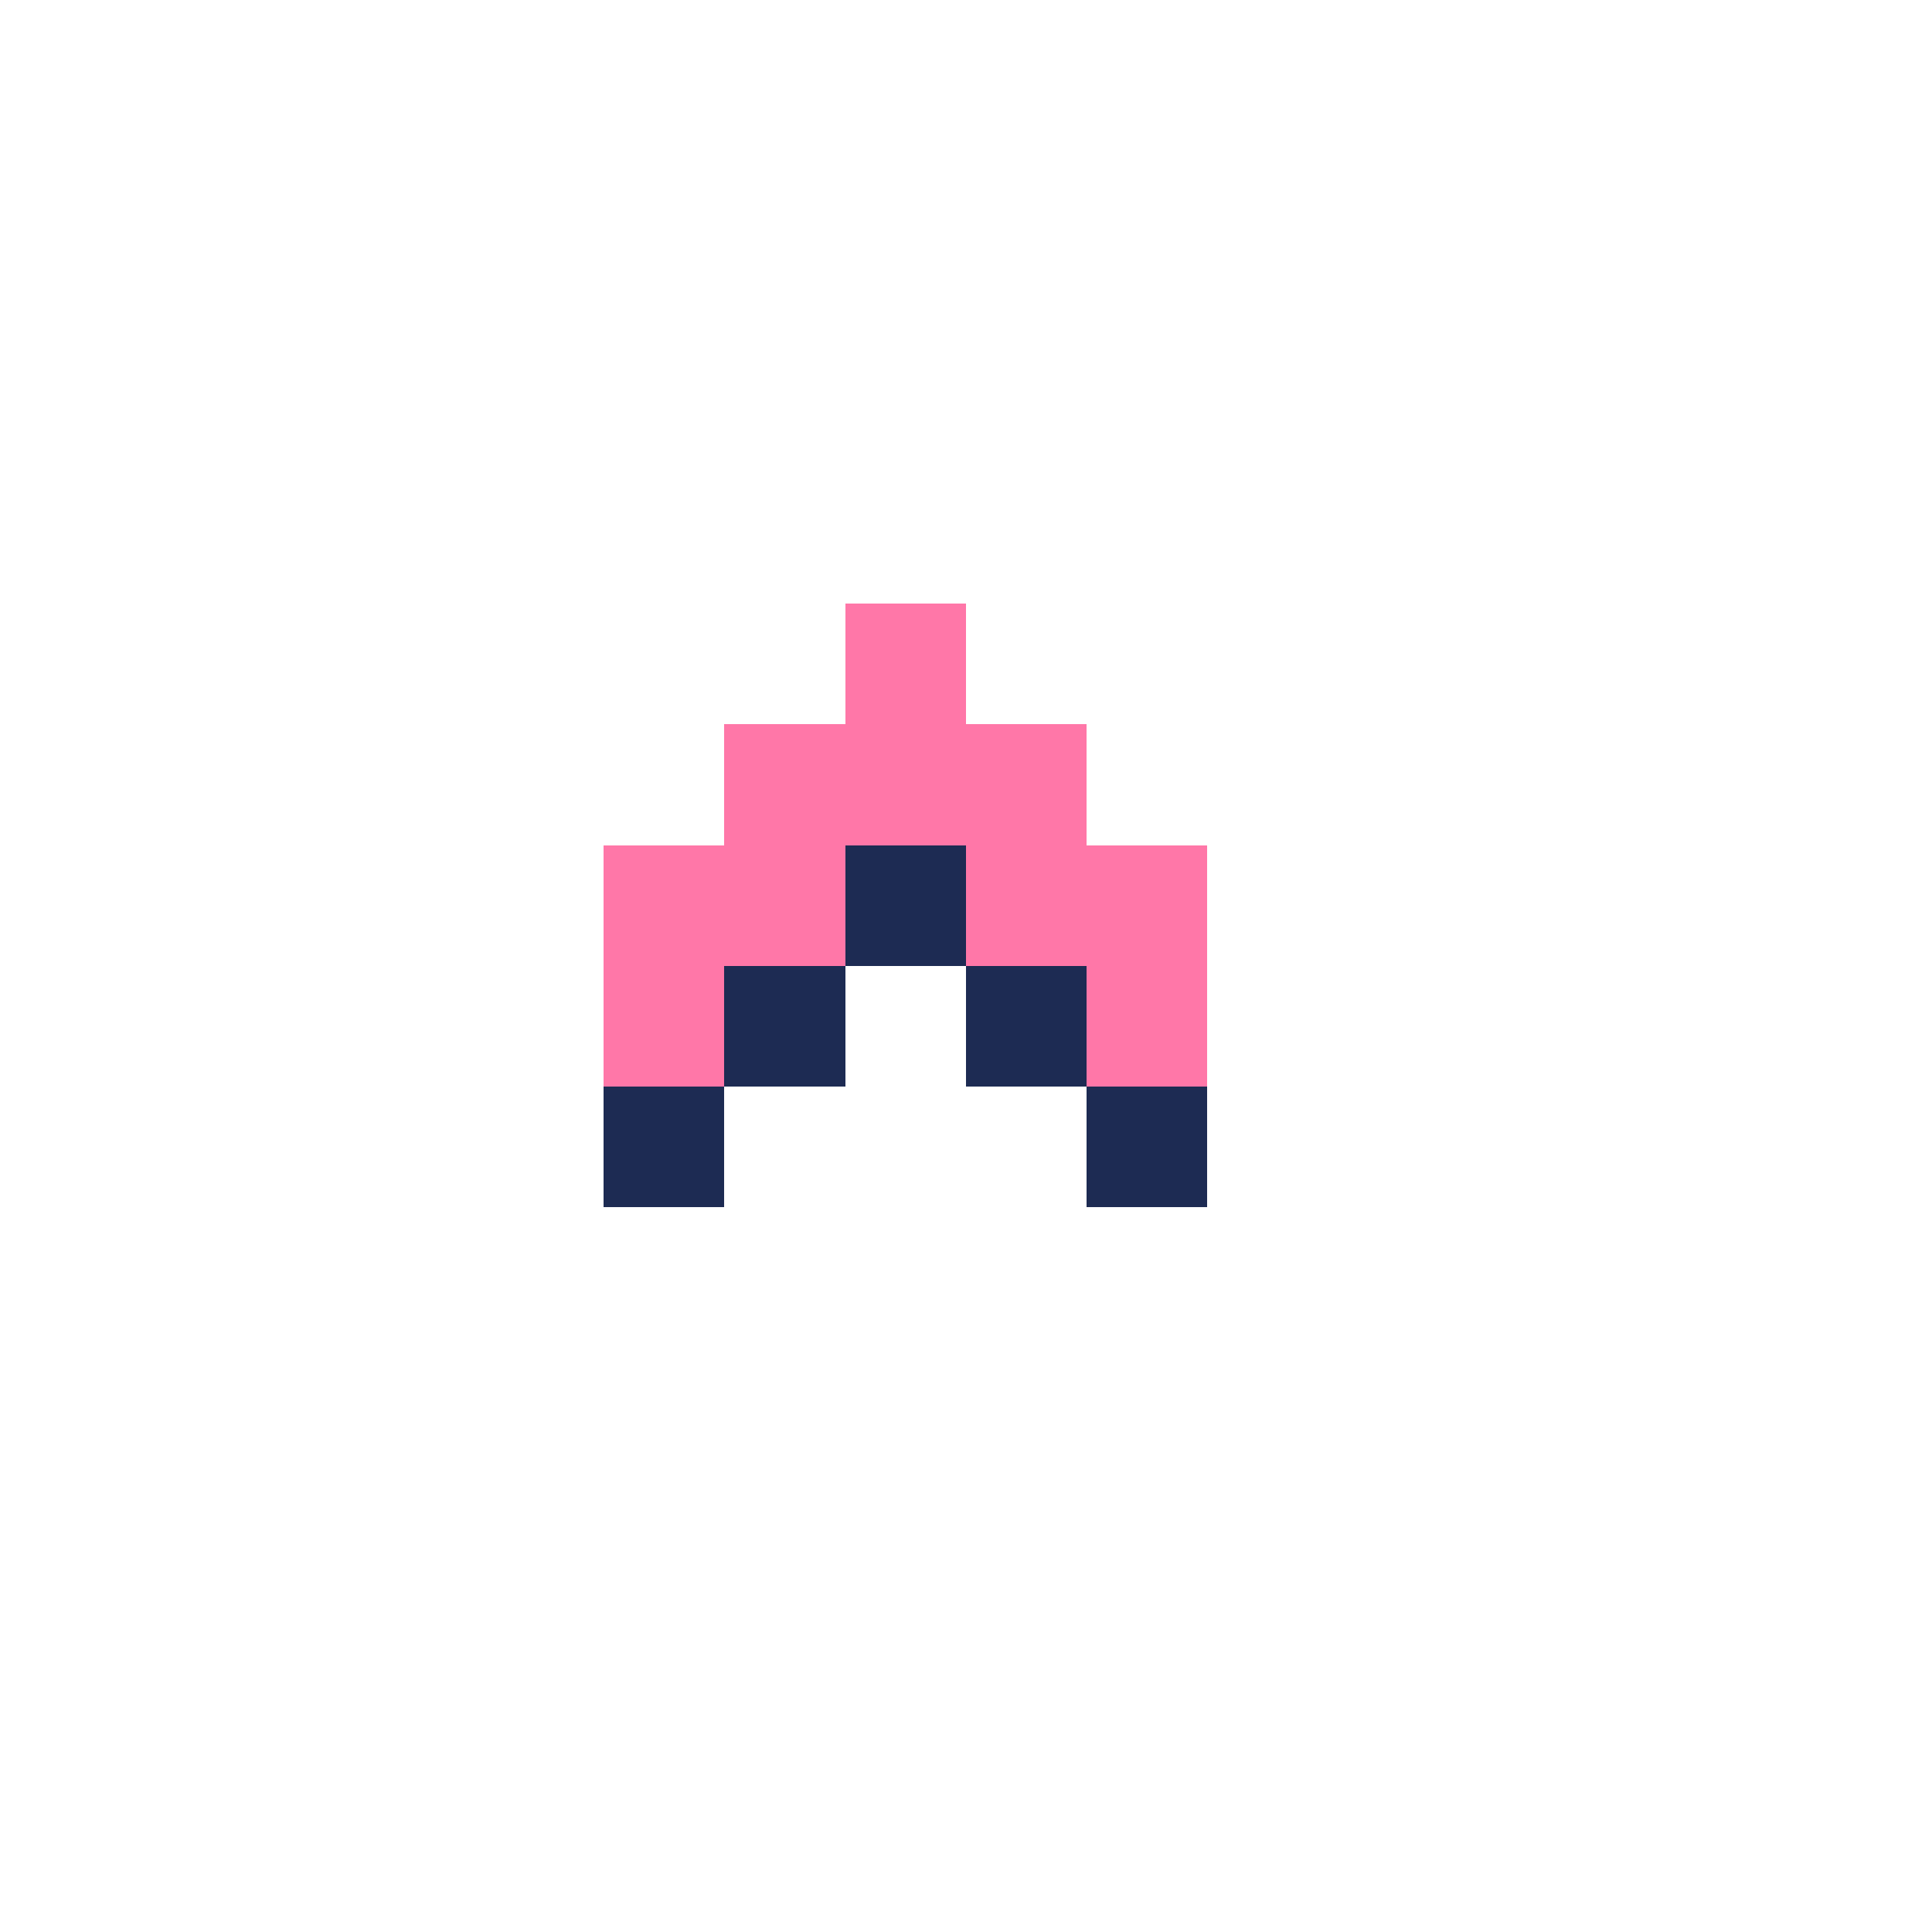
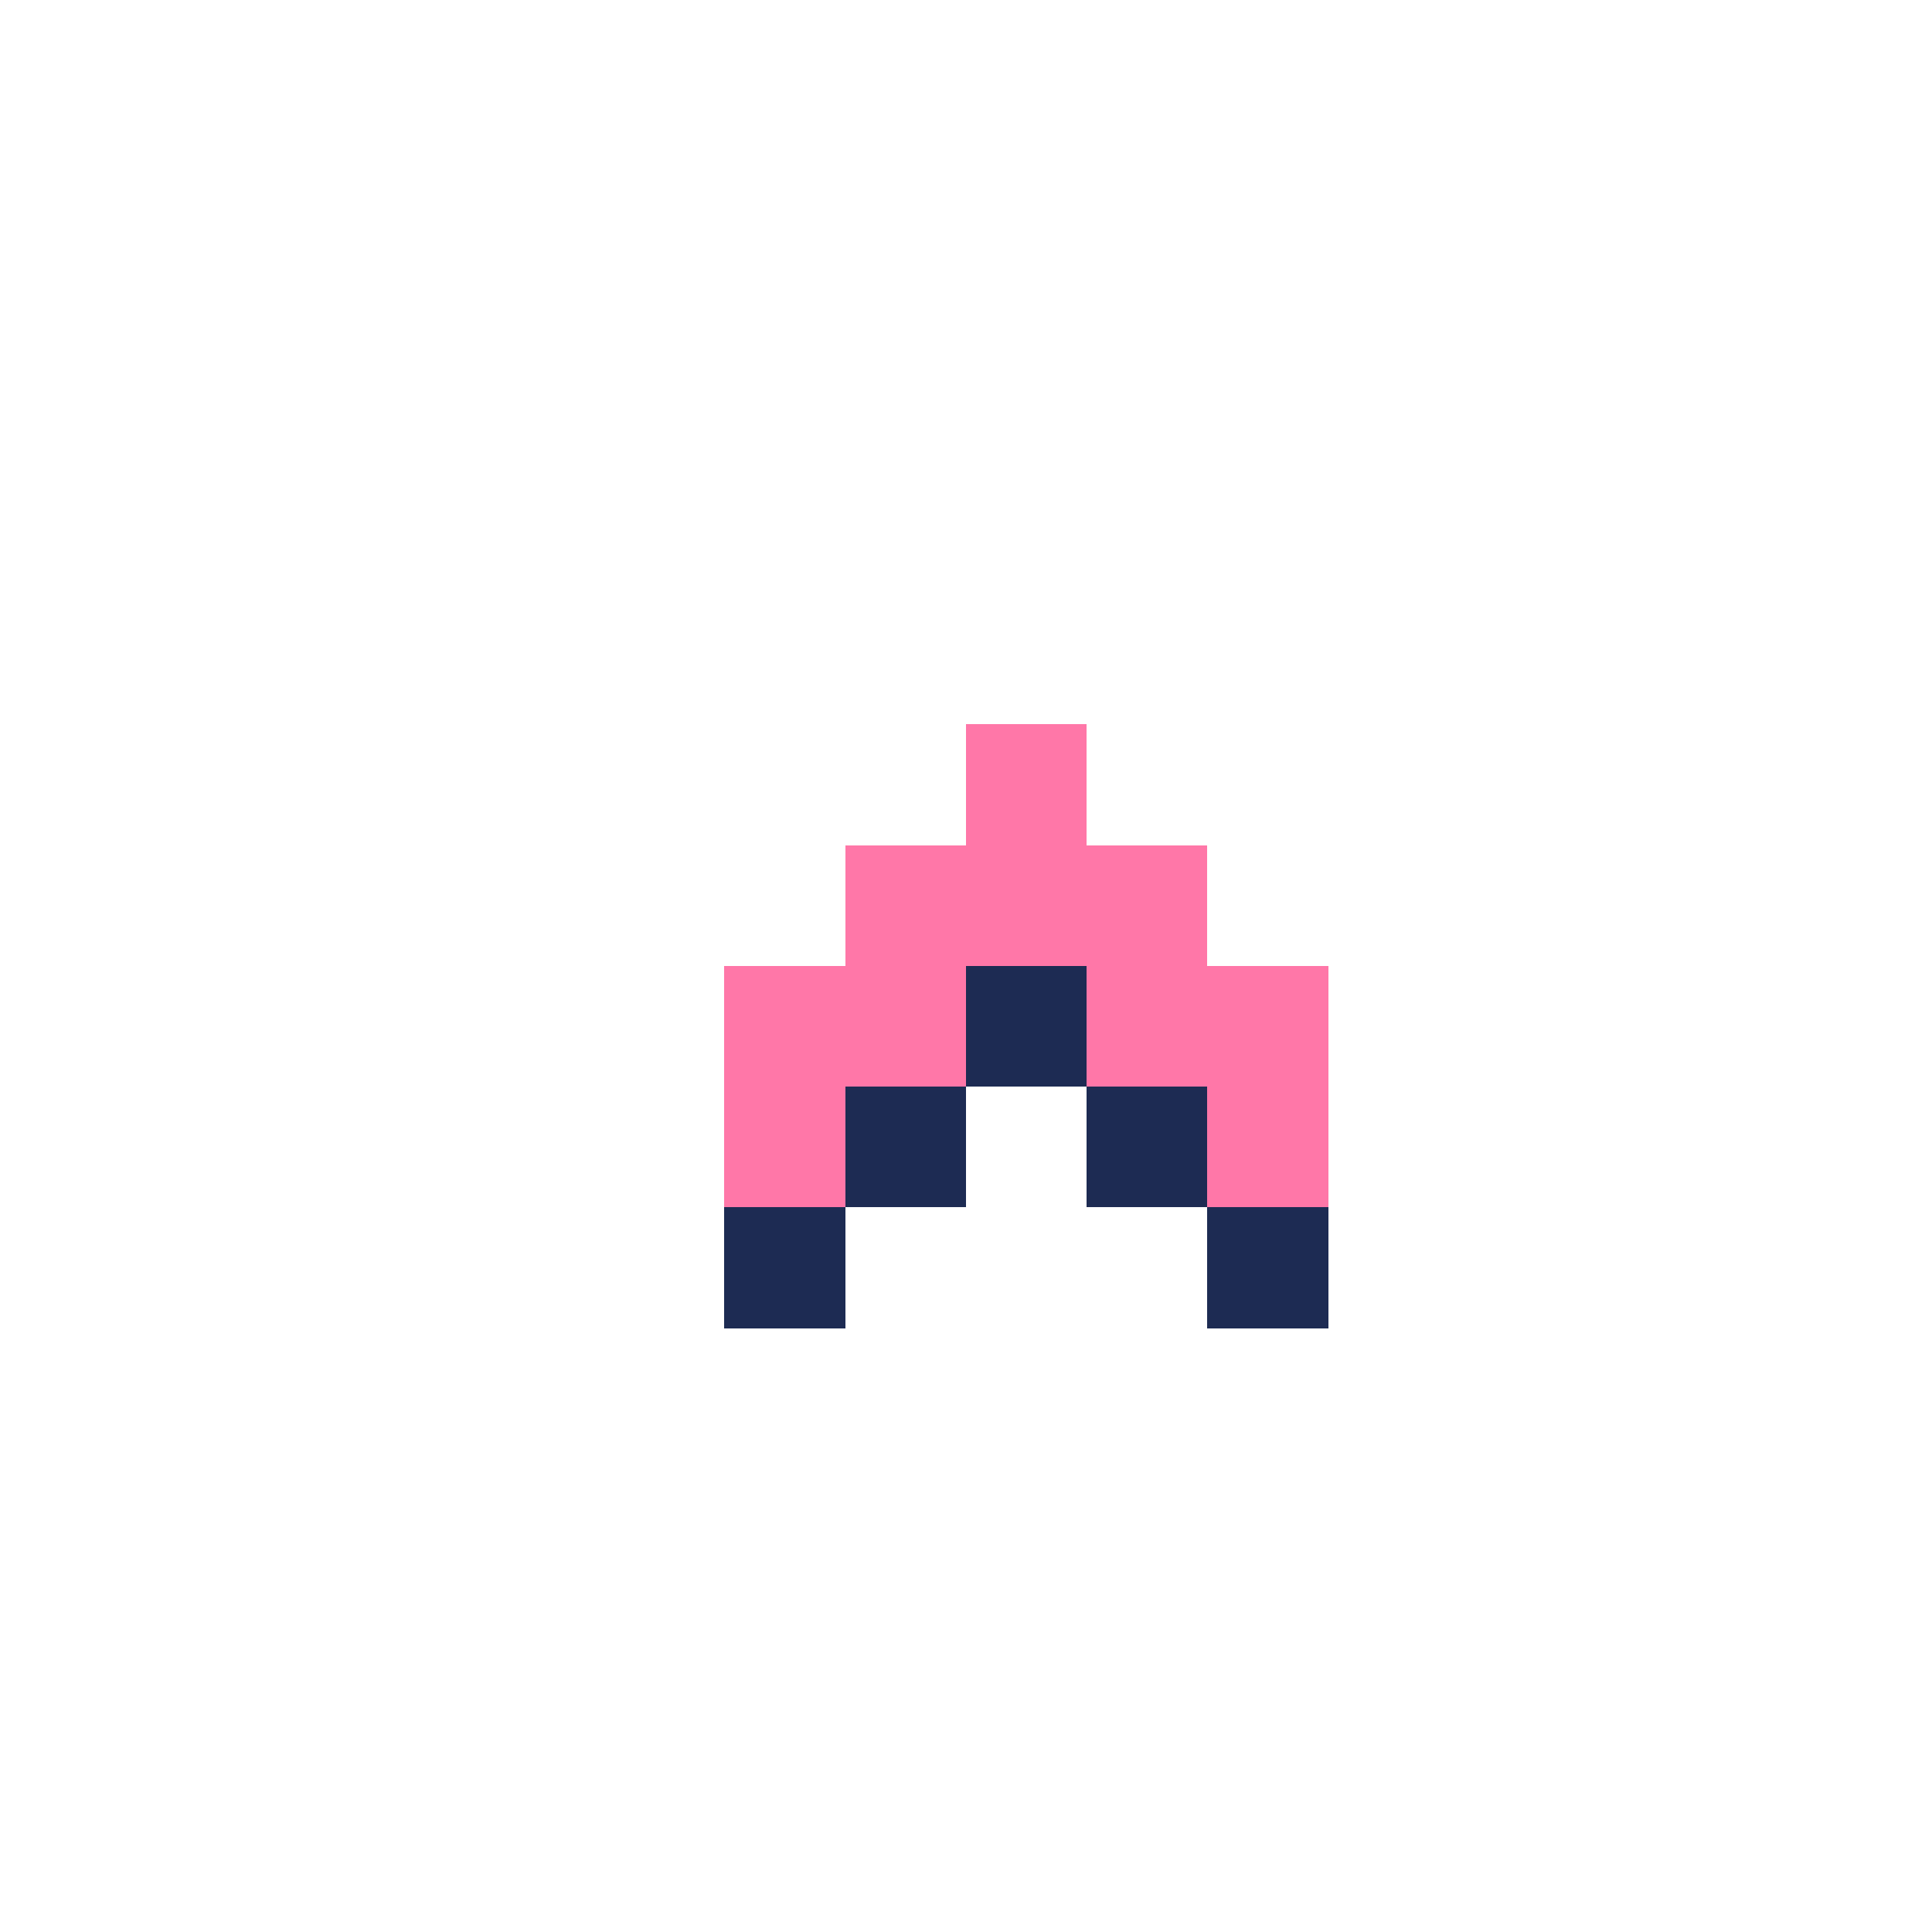
<svg xmlns="http://www.w3.org/2000/svg" viewBox="0 0 16 16" width="120" height="120" shape-rendering="crispEdges">
-   <g transform="translate(5, 5)">
+   <g transform="translate(6, 6)">
    <g fill="#1d2b53">
      <rect x="2" y="1" width="1" height="2" />
      <rect x="1" y="2" width="1" height="2" />
      <rect x="3" y="2" width="1" height="2" />
      <rect x="0" y="3" width="1" height="2" />
      <rect x="4" y="3" width="1" height="2" />
    </g>
    <g fill="#ff77a8">
      <rect x="2" y="0" width="1" height="2" />
      <rect x="1" y="1" width="1" height="2" />
      <rect x="3" y="1" width="1" height="2" />
      <rect x="0" y="2" width="1" height="2" />
      <rect x="4" y="2" width="1" height="2" />
    </g>
  </g>
</svg>
